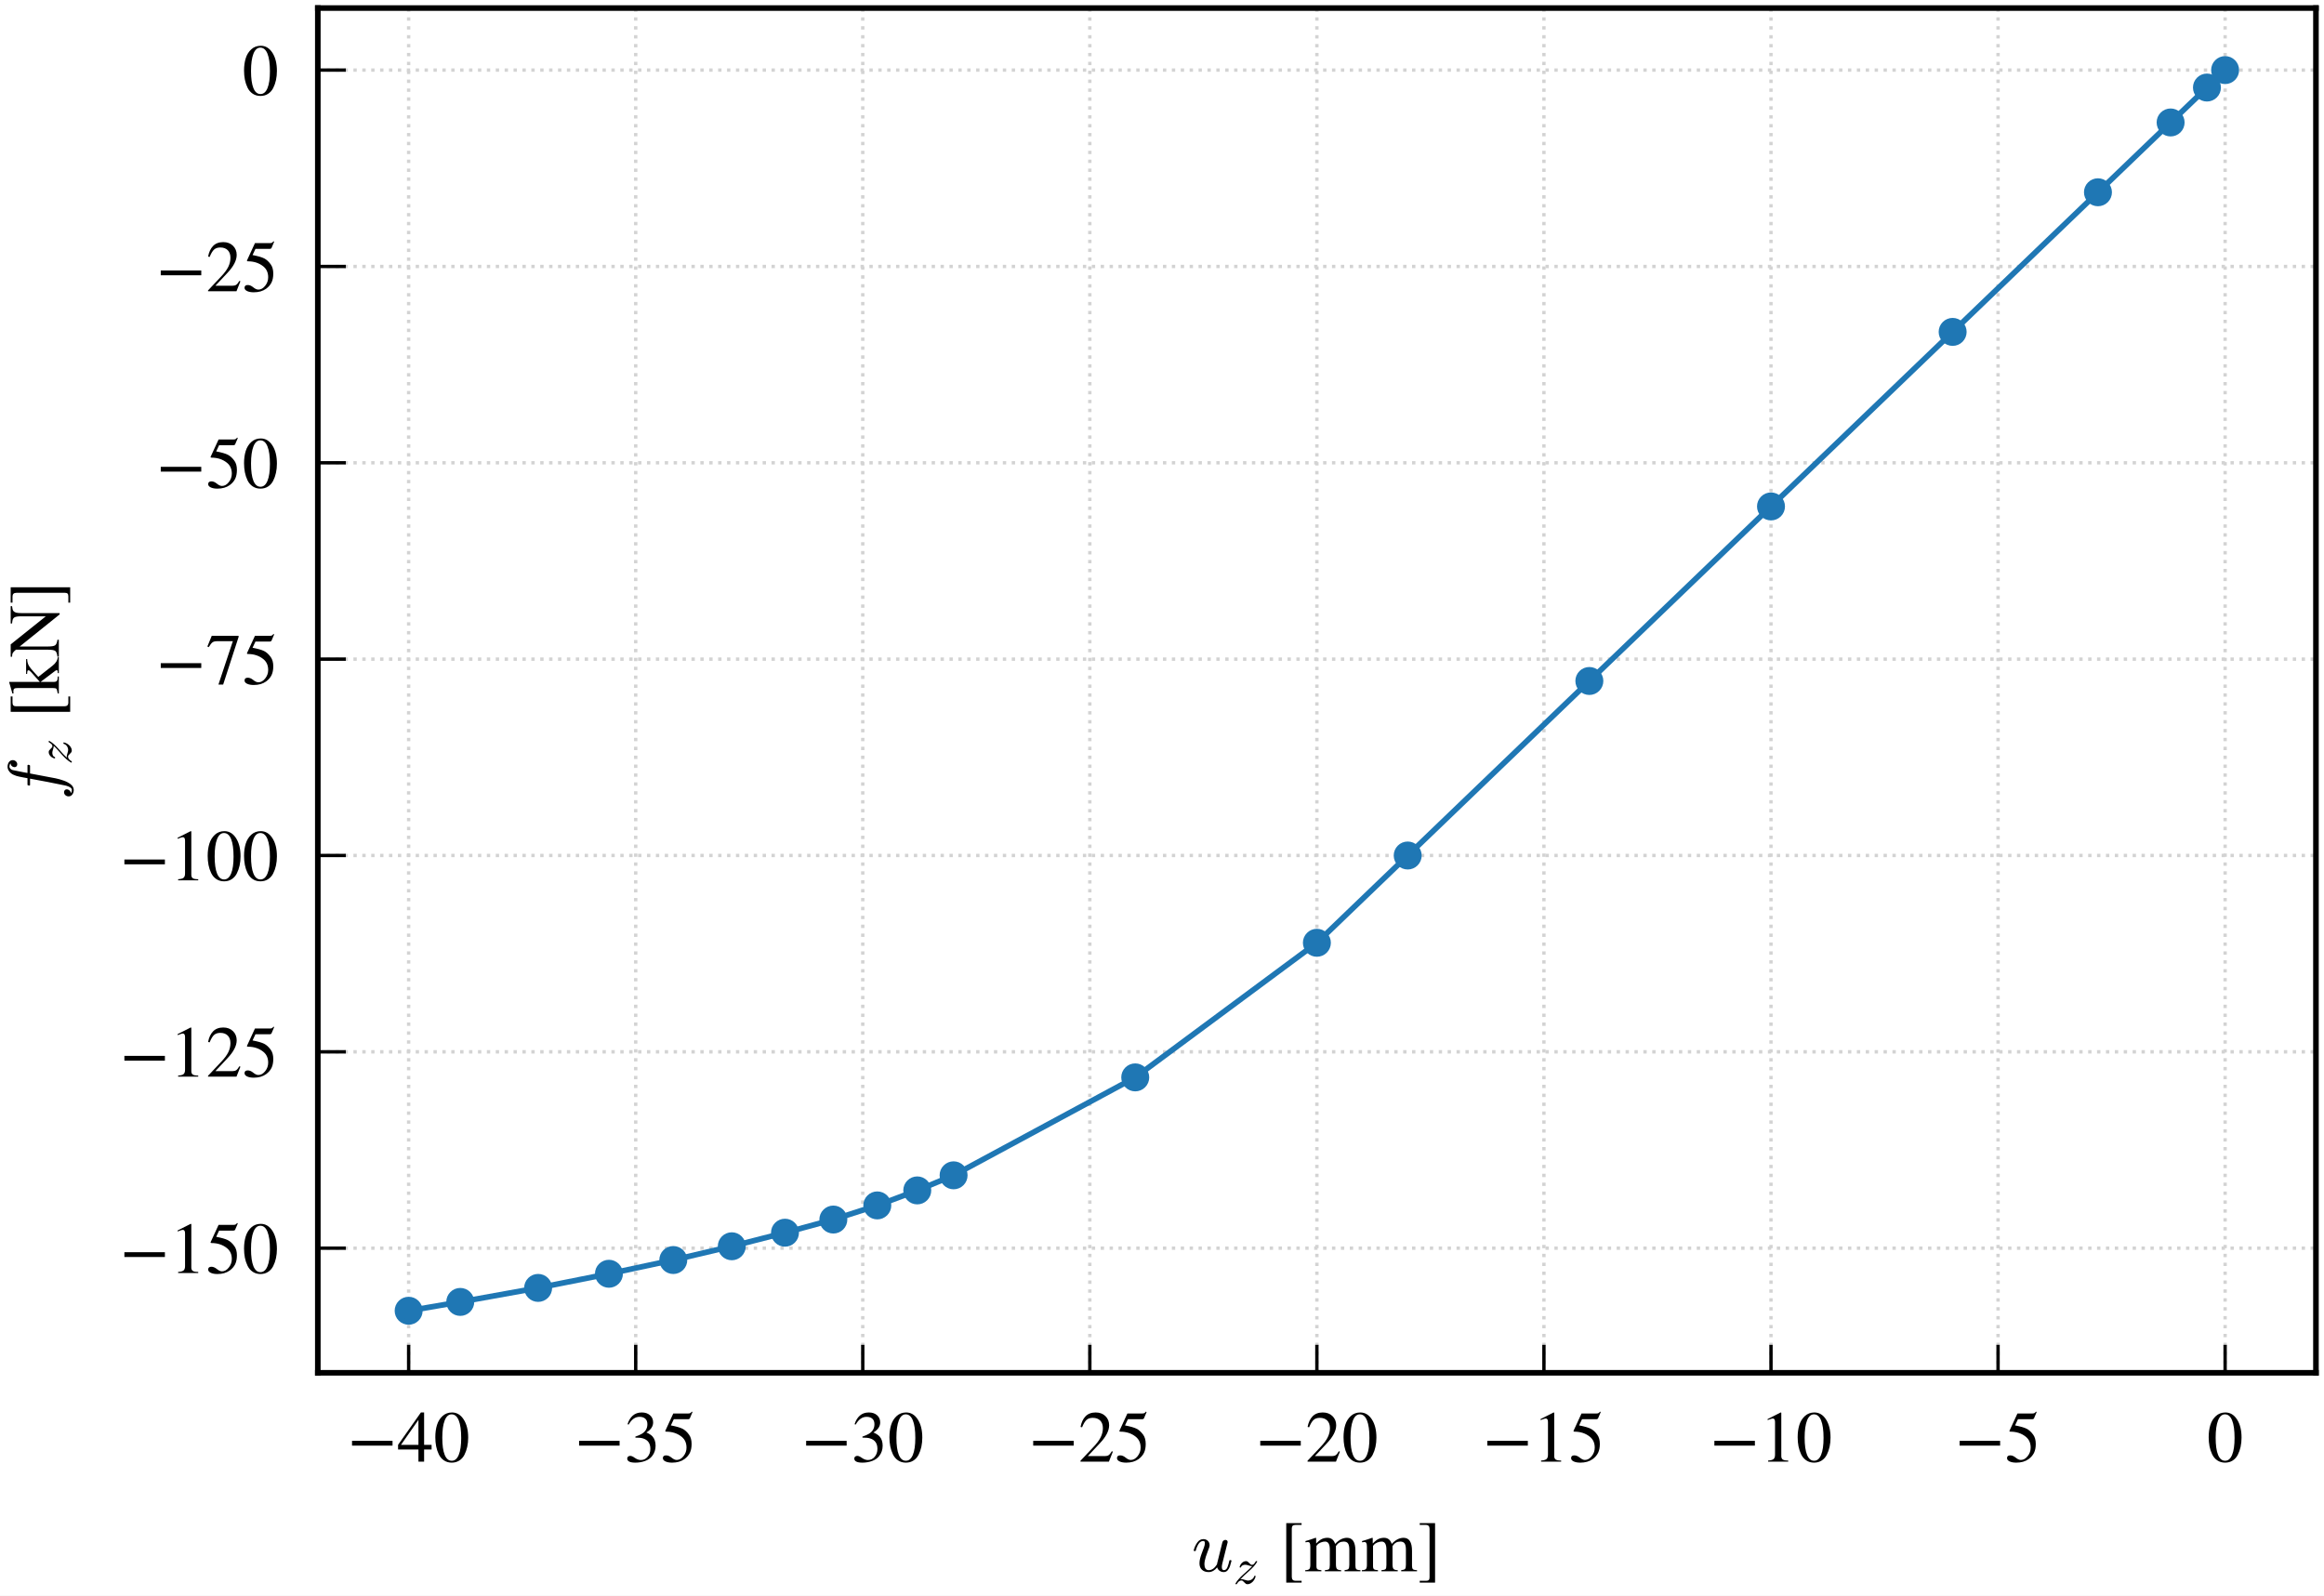
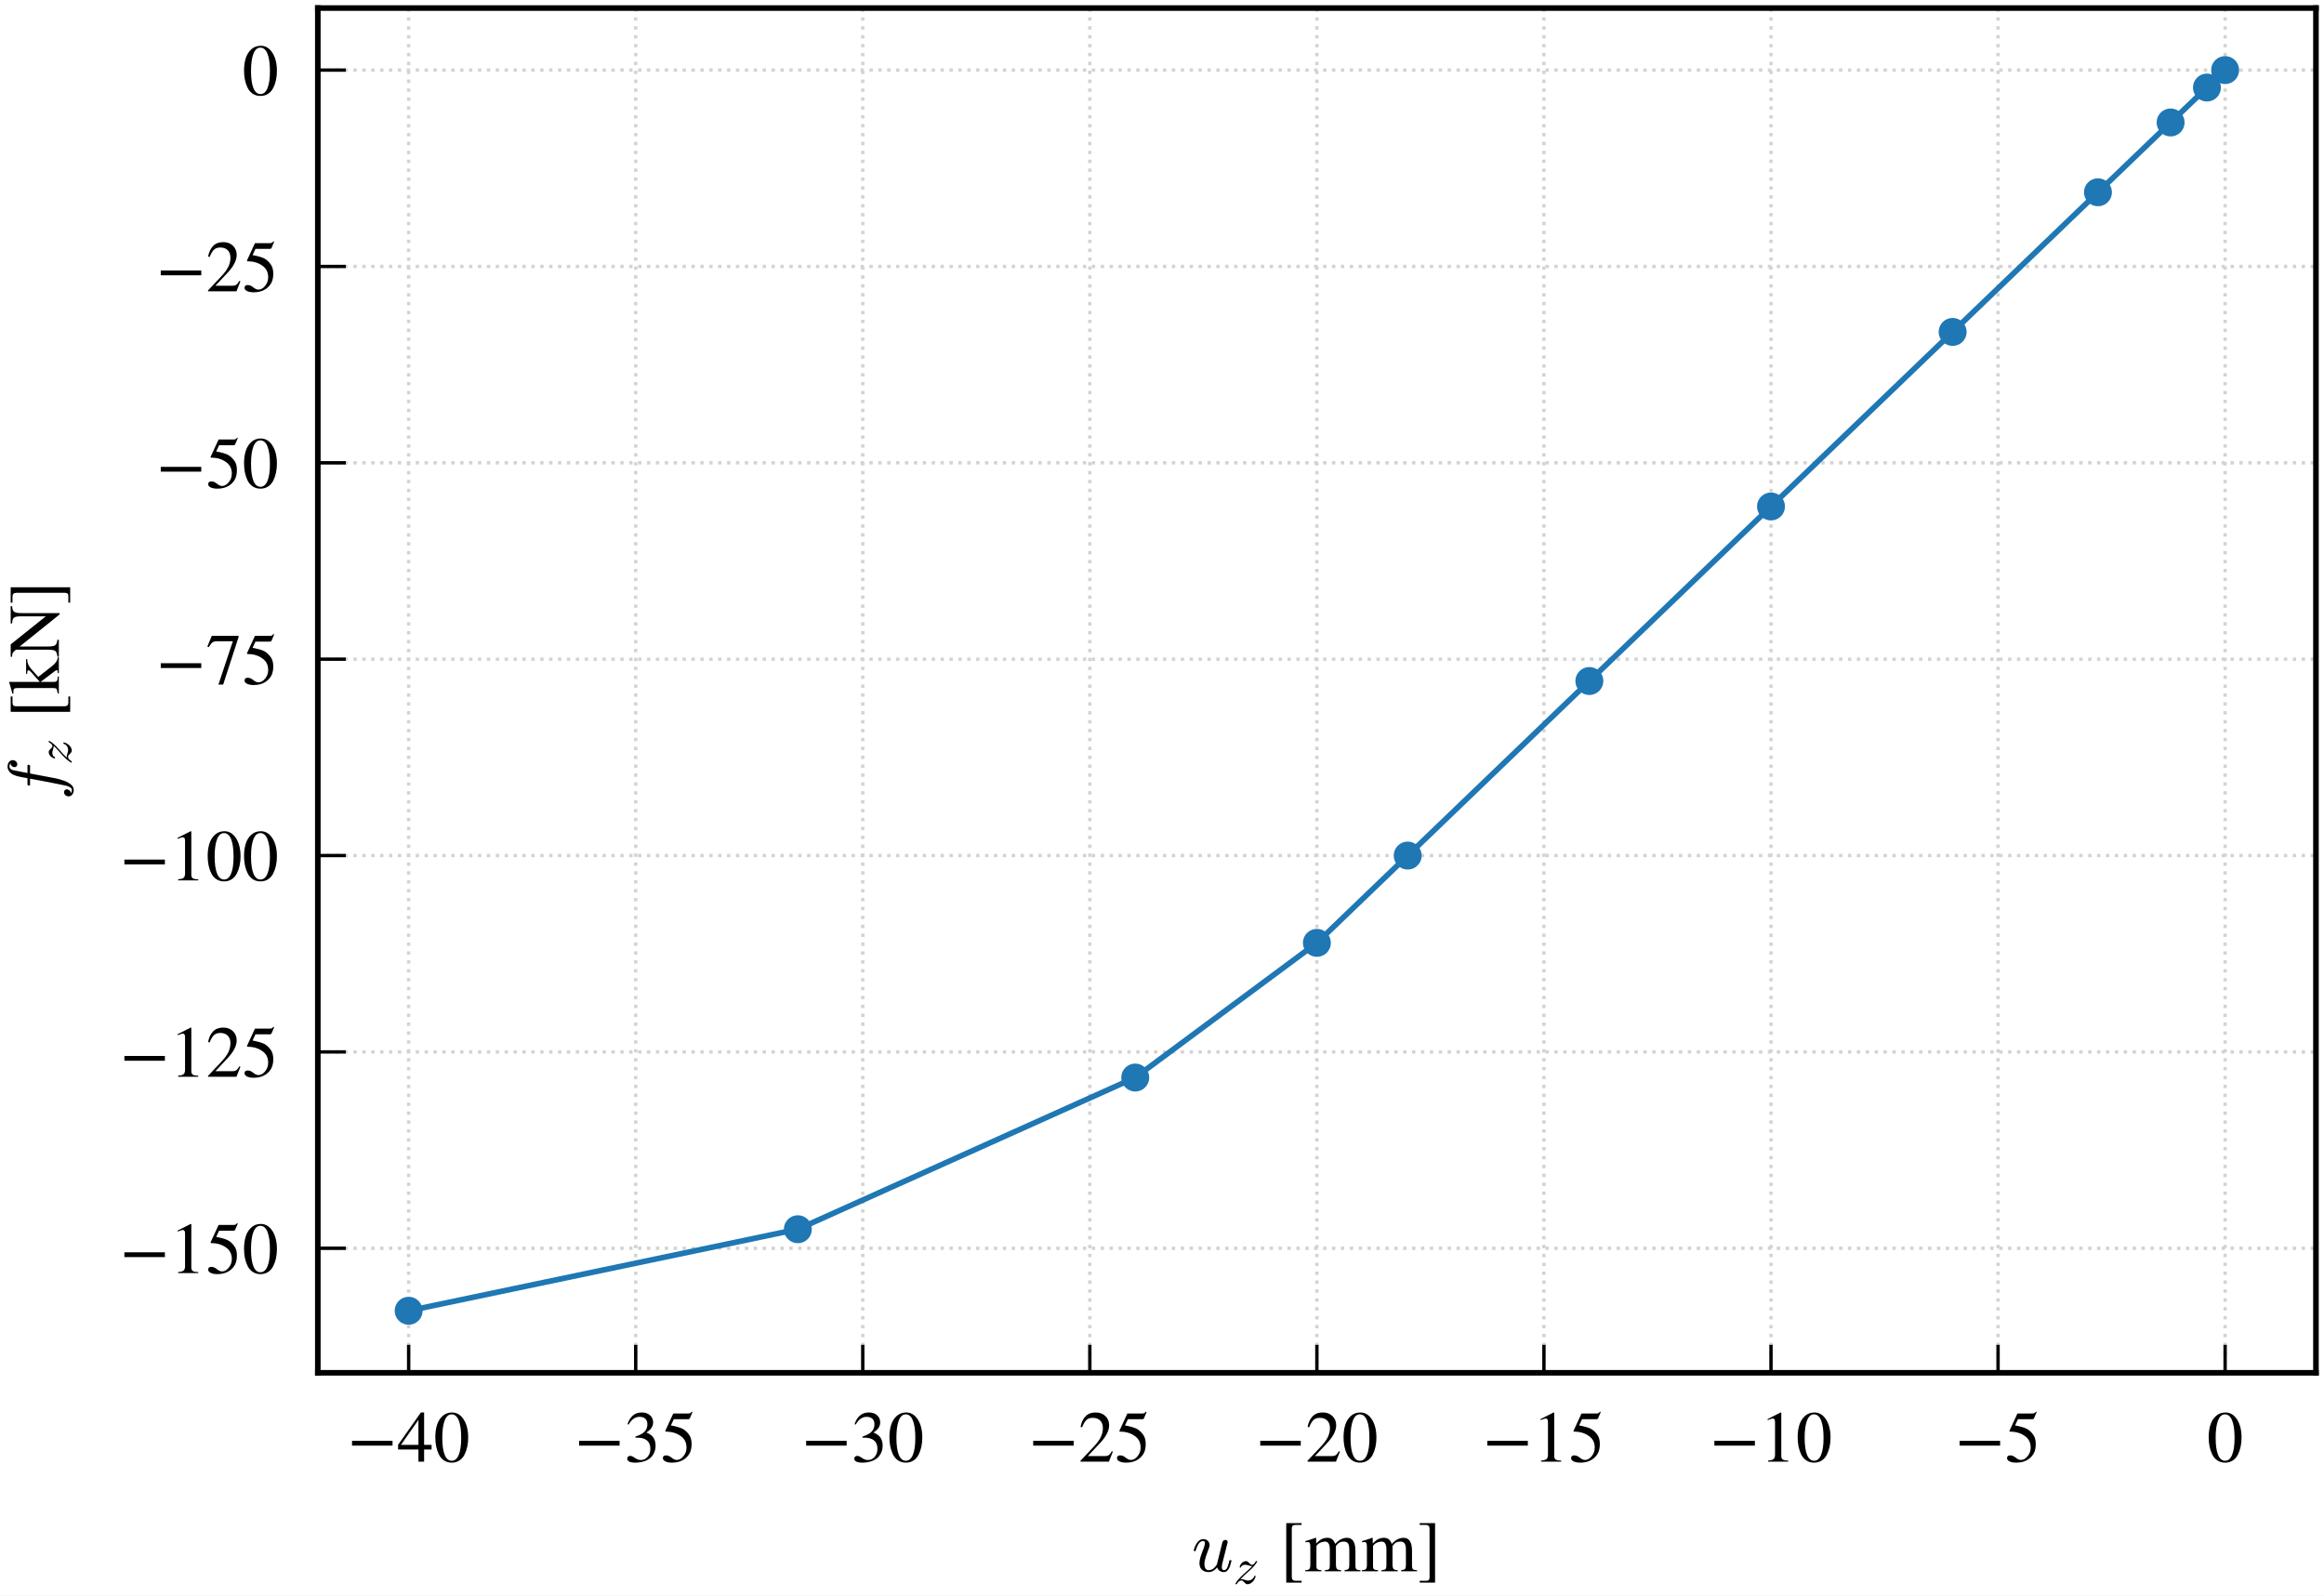
<svg xmlns="http://www.w3.org/2000/svg" xmlns:xlink="http://www.w3.org/1999/xlink" width="207.683pt" height="142.608pt" viewBox="0 0 207.683 142.608" version="1.1">
  <defs>
    <style type="text/css">*{stroke-linejoin: round; stroke-linecap: butt}</style>
  </defs>
  <g id="figure_1">
    <g id="patch_1">
      <path d="M 0 142.608  L 207.683 142.608  L 207.683 0  L 0 0  z " style="fill: #ffffff" />
    </g>
    <g id="axes_1">
      <g id="patch_2">
        <path d="M 28.402 122.688  L 206.963 122.688  L 206.963 0.72  L 28.402 0.72  z " style="fill: #ffffff" />
      </g>
      <g id="matplotlib.axis_1">
        <g id="xtick_1">
          <g id="line2d_1">
-             <path d="M 36.519 122.688  L 36.519 0.72  " clip-path="url(#pb717e130e9)" style="fill: none; stroke-dasharray: 0.3,0.495; stroke-dashoffset: 0; stroke: #d3d3d3; stroke-width: 0.3" />
+             <path d="M 36.519 122.688  L 36.519 0.72  " clip-path="url(#pa77bc99cd3)" style="fill: none; stroke-dasharray: 0.3,0.495; stroke-dashoffset: 0; stroke: #d3d3d3; stroke-width: 0.3" />
          </g>
          <g id="line2d_2">
            <defs>
-               <path id="m4826cb9ba6" d="M 0 0  L 0 -2.5  " style="stroke: #000000; stroke-width: 0.3" />
+               <path id="m24f6b0103d" d="M 0 0  L 0 -2.5  " style="stroke: #000000; stroke-width: 0.3" />
            </defs>
            <g>
-               <use xlink:href="#m4826cb9ba6" x="36.519" y="122.688" style="stroke: #000000; stroke-width: 0.3" />
+               <use xlink:href="#m24f6b0103d" x="36.519" y="122.688" style="stroke: #000000; stroke-width: 0.3" />
            </g>
          </g>
          <g id="text_1">
            <g transform="translate(31.04261 130.6273) scale(0.065 -0.065)">
              <defs>
                <path id="STIXGeneral-Regular-2212" d="M 3974 1408  L 410 1408  L 410 1830  L 3974 1830  L 3974 1408  z " transform="scale(0.015625)" />
                <path id="STIXGeneral-Regular-34" d="M 3027 1069  L 2368 1069  L 2368 0  L 1869 0  L 1869 1069  L 77 1069  L 77 1478  L 2086 4326  L 2368 4326  L 2368 1478  L 3027 1478  L 3027 1069  z M 1869 1478  L 1869 3674  L 333 1478  L 1869 1478  z " transform="scale(0.015625)" />
                <path id="STIXGeneral-Regular-30" d="M 3046 2112  Q 3046 1683 2963 1302  Q 2880 922 2717 602  Q 2554 282 2266 96  Q 1978 -90 1600 -90  Q 1210 -90 915 108  Q 621 307 461 640  Q 301 973 227 1350  Q 154 1728 154 2150  Q 154 2746 301 3222  Q 448 3699 790 4012  Q 1133 4326 1626 4326  Q 2253 4326 2649 3712  Q 3046 3098 3046 2112  z M 2432 2080  Q 2432 3091 2217 3625  Q 2003 4160 1587 4160  Q 1190 4160 979 3622  Q 768 3085 768 2106  Q 768 1120 979 598  Q 1190 77 1600 77  Q 2003 77 2217 598  Q 2432 1120 2432 2080  z " transform="scale(0.015625)" />
              </defs>
              <use xlink:href="#STIXGeneral-Regular-2212" />
              <use xlink:href="#STIXGeneral-Regular-34" x="68.5" />
              <use xlink:href="#STIXGeneral-Regular-30" x="118.5" />
            </g>
          </g>
        </g>
        <g id="xtick_2">
          <g id="line2d_3">
-             <path d="M 56.81 122.688  L 56.81 0.72  " clip-path="url(#pb717e130e9)" style="fill: none; stroke-dasharray: 0.3,0.495; stroke-dashoffset: 0; stroke: #d3d3d3; stroke-width: 0.3" />
+             <path d="M 56.81 122.688  L 56.81 0.72  " clip-path="url(#pa77bc99cd3)" style="fill: none; stroke-dasharray: 0.3,0.495; stroke-dashoffset: 0; stroke: #d3d3d3; stroke-width: 0.3" />
          </g>
          <g id="line2d_4">
            <g>
-               <use xlink:href="#m4826cb9ba6" x="56.81" y="122.688" style="stroke: #000000; stroke-width: 0.3" />
+               <use xlink:href="#m24f6b0103d" x="56.81" y="122.688" style="stroke: #000000; stroke-width: 0.3" />
            </g>
          </g>
          <g id="text_2">
            <g transform="translate(51.33352 130.6273) scale(0.065 -0.065)">
              <defs>
                <path id="STIXGeneral-Regular-33" d="M 390 3264  L 288 3290  Q 435 3770 748 4048  Q 1062 4326 1542 4326  Q 1990 4326 2265 4083  Q 2541 3840 2541 3450  Q 2541 2925 1946 2566  Q 2298 2413 2477 2227  Q 2758 1914 2758 1402  Q 2758 890 2464 506  Q 2246 211 1840 60  Q 1434 -90 979 -90  Q 262 -90 262 275  Q 262 378 339 442  Q 416 506 525 506  Q 685 506 915 339  Q 1197 141 1466 141  Q 1818 141 2058 425  Q 2298 710 2298 1120  Q 2298 1856 1632 2048  Q 1434 2112 979 2112  L 979 2202  Q 1338 2323 1517 2432  Q 2035 2726 2035 3290  Q 2035 3610 1852 3776  Q 1670 3942 1344 3942  Q 768 3942 390 3264  z " transform="scale(0.015625)" />
                <path id="STIXGeneral-Regular-35" d="M 2803 4358  L 2573 3814  Q 2534 3731 2400 3731  L 1158 3731  L 902 3187  Q 1606 3053 1920 2896  Q 2234 2739 2502 2368  Q 2726 2061 2726 1555  Q 2726 1094 2576 780  Q 2426 467 2099 224  Q 1664 -90 1011 -90  Q 646 -90 422 19  Q 198 128 198 307  Q 198 550 486 550  Q 717 550 960 352  Q 1210 147 1414 147  Q 1747 147 2012 480  Q 2278 813 2278 1229  Q 2278 1843 1850 2189  Q 1293 2637 486 2637  Q 410 2637 410 2688  L 416 2720  L 1114 4237  L 2438 4237  Q 2547 4237 2608 4269  Q 2669 4301 2746 4403  L 2803 4358  z " transform="scale(0.015625)" />
              </defs>
              <use xlink:href="#STIXGeneral-Regular-2212" />
              <use xlink:href="#STIXGeneral-Regular-33" x="68.5" />
              <use xlink:href="#STIXGeneral-Regular-35" x="118.5" />
            </g>
          </g>
        </g>
        <g id="xtick_3">
          <g id="line2d_5">
-             <path d="M 77.101 122.688  L 77.101 0.72  " clip-path="url(#pb717e130e9)" style="fill: none; stroke-dasharray: 0.3,0.495; stroke-dashoffset: 0; stroke: #d3d3d3; stroke-width: 0.3" />
+             <path d="M 77.101 122.688  L 77.101 0.72  " clip-path="url(#pa77bc99cd3)" style="fill: none; stroke-dasharray: 0.3,0.495; stroke-dashoffset: 0; stroke: #d3d3d3; stroke-width: 0.3" />
          </g>
          <g id="line2d_6">
            <g>
-               <use xlink:href="#m4826cb9ba6" x="77.101" y="122.688" style="stroke: #000000; stroke-width: 0.3" />
+               <use xlink:href="#m24f6b0103d" x="77.101" y="122.688" style="stroke: #000000; stroke-width: 0.3" />
            </g>
          </g>
          <g id="text_3">
            <g transform="translate(71.62443 130.6273) scale(0.065 -0.065)">
              <use xlink:href="#STIXGeneral-Regular-2212" />
              <use xlink:href="#STIXGeneral-Regular-33" x="68.5" />
              <use xlink:href="#STIXGeneral-Regular-30" x="118.5" />
            </g>
          </g>
        </g>
        <g id="xtick_4">
          <g id="line2d_7">
-             <path d="M 97.392 122.688  L 97.392 0.72  " clip-path="url(#pb717e130e9)" style="fill: none; stroke-dasharray: 0.3,0.495; stroke-dashoffset: 0; stroke: #d3d3d3; stroke-width: 0.3" />
+             <path d="M 97.392 122.688  L 97.392 0.72  " clip-path="url(#pa77bc99cd3)" style="fill: none; stroke-dasharray: 0.3,0.495; stroke-dashoffset: 0; stroke: #d3d3d3; stroke-width: 0.3" />
          </g>
          <g id="line2d_8">
            <g>
-               <use xlink:href="#m4826cb9ba6" x="97.392" y="122.688" style="stroke: #000000; stroke-width: 0.3" />
+               <use xlink:href="#m24f6b0103d" x="97.392" y="122.688" style="stroke: #000000; stroke-width: 0.3" />
            </g>
          </g>
          <g id="text_4">
            <g transform="translate(91.91534 130.6273) scale(0.065 -0.065)">
              <defs>
                <path id="STIXGeneral-Regular-32" d="M 3034 877  L 2688 0  L 186 0  L 186 77  L 1325 1286  Q 1773 1754 1965 2144  Q 2157 2534 2157 2950  Q 2157 3379 1920 3616  Q 1683 3853 1267 3853  Q 922 3853 720 3673  Q 518 3494 326 3021  L 192 3053  Q 301 3648 630 3987  Q 960 4326 1523 4326  Q 2054 4326 2380 4006  Q 2707 3686 2707 3200  Q 2707 2477 1888 1613  L 832 486  L 2330 486  Q 2541 486 2665 569  Q 2790 653 2944 915  L 3034 877  z " transform="scale(0.015625)" />
              </defs>
              <use xlink:href="#STIXGeneral-Regular-2212" />
              <use xlink:href="#STIXGeneral-Regular-32" x="68.5" />
              <use xlink:href="#STIXGeneral-Regular-35" x="118.5" />
            </g>
          </g>
        </g>
        <g id="xtick_5">
          <g id="line2d_9">
-             <path d="M 117.683 122.688  L 117.683 0.72  " clip-path="url(#pb717e130e9)" style="fill: none; stroke-dasharray: 0.3,0.495; stroke-dashoffset: 0; stroke: #d3d3d3; stroke-width: 0.3" />
+             <path d="M 117.683 122.688  L 117.683 0.72  " clip-path="url(#pa77bc99cd3)" style="fill: none; stroke-dasharray: 0.3,0.495; stroke-dashoffset: 0; stroke: #d3d3d3; stroke-width: 0.3" />
          </g>
          <g id="line2d_10">
            <g>
-               <use xlink:href="#m4826cb9ba6" x="117.683" y="122.688" style="stroke: #000000; stroke-width: 0.3" />
+               <use xlink:href="#m24f6b0103d" x="117.683" y="122.688" style="stroke: #000000; stroke-width: 0.3" />
            </g>
          </g>
          <g id="text_5">
            <g transform="translate(112.2062 130.6273) scale(0.065 -0.065)">
              <use xlink:href="#STIXGeneral-Regular-2212" />
              <use xlink:href="#STIXGeneral-Regular-32" x="68.5" />
              <use xlink:href="#STIXGeneral-Regular-30" x="118.5" />
            </g>
          </g>
        </g>
        <g id="xtick_6">
          <g id="line2d_11">
-             <path d="M 137.973 122.688  L 137.973 0.72  " clip-path="url(#pb717e130e9)" style="fill: none; stroke-dasharray: 0.3,0.495; stroke-dashoffset: 0; stroke: #d3d3d3; stroke-width: 0.3" />
+             <path d="M 137.973 122.688  L 137.973 0.72  " clip-path="url(#pa77bc99cd3)" style="fill: none; stroke-dasharray: 0.3,0.495; stroke-dashoffset: 0; stroke: #d3d3d3; stroke-width: 0.3" />
          </g>
          <g id="line2d_12">
            <g>
-               <use xlink:href="#m4826cb9ba6" x="137.973" y="122.688" style="stroke: #000000; stroke-width: 0.3" />
+               <use xlink:href="#m24f6b0103d" x="137.973" y="122.688" style="stroke: #000000; stroke-width: 0.3" />
            </g>
          </g>
          <g id="text_6">
            <g transform="translate(132.4972 130.6273) scale(0.065 -0.065)">
              <defs>
                <path id="STIXGeneral-Regular-31" d="M 2522 0  L 755 0  L 755 96  Q 1107 115 1235 227  Q 1363 339 1363 608  L 1363 3482  Q 1363 3795 1171 3795  Q 1082 3795 883 3718  L 710 3654  L 710 3744  L 1856 4326  L 1914 4307  L 1914 486  Q 1914 275 2042 185  Q 2170 96 2522 96  L 2522 0  z " transform="scale(0.015625)" />
              </defs>
              <use xlink:href="#STIXGeneral-Regular-2212" />
              <use xlink:href="#STIXGeneral-Regular-31" x="68.5" />
              <use xlink:href="#STIXGeneral-Regular-35" x="118.5" />
            </g>
          </g>
        </g>
        <g id="xtick_7">
          <g id="line2d_13">
-             <path d="M 158.264 122.688  L 158.264 0.72  " clip-path="url(#pb717e130e9)" style="fill: none; stroke-dasharray: 0.3,0.495; stroke-dashoffset: 0; stroke: #d3d3d3; stroke-width: 0.3" />
+             <path d="M 158.264 122.688  L 158.264 0.72  " clip-path="url(#pa77bc99cd3)" style="fill: none; stroke-dasharray: 0.3,0.495; stroke-dashoffset: 0; stroke: #d3d3d3; stroke-width: 0.3" />
          </g>
          <g id="line2d_14">
            <g>
-               <use xlink:href="#m4826cb9ba6" x="158.264" y="122.688" style="stroke: #000000; stroke-width: 0.3" />
+               <use xlink:href="#m24f6b0103d" x="158.264" y="122.688" style="stroke: #000000; stroke-width: 0.3" />
            </g>
          </g>
          <g id="text_7">
            <g transform="translate(152.7881 130.6273) scale(0.065 -0.065)">
              <use xlink:href="#STIXGeneral-Regular-2212" />
              <use xlink:href="#STIXGeneral-Regular-31" x="68.5" />
              <use xlink:href="#STIXGeneral-Regular-30" x="118.5" />
            </g>
          </g>
        </g>
        <g id="xtick_8">
          <g id="line2d_15">
-             <path d="M 178.555 122.688  L 178.555 0.72  " clip-path="url(#pb717e130e9)" style="fill: none; stroke-dasharray: 0.3,0.495; stroke-dashoffset: 0; stroke: #d3d3d3; stroke-width: 0.3" />
+             <path d="M 178.555 122.688  L 178.555 0.72  " clip-path="url(#pa77bc99cd3)" style="fill: none; stroke-dasharray: 0.3,0.495; stroke-dashoffset: 0; stroke: #d3d3d3; stroke-width: 0.3" />
          </g>
          <g id="line2d_16">
            <g>
-               <use xlink:href="#m4826cb9ba6" x="178.555" y="122.688" style="stroke: #000000; stroke-width: 0.3" />
+               <use xlink:href="#m24f6b0103d" x="178.555" y="122.688" style="stroke: #000000; stroke-width: 0.3" />
            </g>
          </g>
          <g id="text_8">
            <g transform="translate(174.704 130.6273) scale(0.065 -0.065)">
              <use xlink:href="#STIXGeneral-Regular-2212" />
              <use xlink:href="#STIXGeneral-Regular-35" x="68.5" />
            </g>
          </g>
        </g>
        <g id="xtick_9">
          <g id="line2d_17">
-             <path d="M 198.846 122.688  L 198.846 0.72  " clip-path="url(#pb717e130e9)" style="fill: none; stroke-dasharray: 0.3,0.495; stroke-dashoffset: 0; stroke: #d3d3d3; stroke-width: 0.3" />
+             <path d="M 198.846 122.688  L 198.846 0.72  " clip-path="url(#pa77bc99cd3)" style="fill: none; stroke-dasharray: 0.3,0.495; stroke-dashoffset: 0; stroke: #d3d3d3; stroke-width: 0.3" />
          </g>
          <g id="line2d_18">
            <g>
-               <use xlink:href="#m4826cb9ba6" x="198.846" y="122.688" style="stroke: #000000; stroke-width: 0.3" />
+               <use xlink:href="#m24f6b0103d" x="198.846" y="122.688" style="stroke: #000000; stroke-width: 0.3" />
            </g>
          </g>
          <g id="text_9">
            <g transform="translate(197.2211 130.6273) scale(0.065 -0.065)">
              <use xlink:href="#STIXGeneral-Regular-30" />
            </g>
          </g>
        </g>
        <g id="text_10">
          <g transform="translate(106.5025 140.4773) scale(0.065 -0.065)">
            <defs>
              <path id="Cmmi10-75" d="M 678 697  Q 678 906 734 1126  Q 791 1347 892 1617  Q 994 1888 1069 2088  Q 1153 2322 1153 2472  Q 1153 2663 1013 2663  Q 759 2663 595 2402  Q 431 2141 353 1819  Q 341 1778 300 1778  L 225 1778  Q 172 1778 172 1838  L 172 1856  Q 275 2238 487 2533  Q 700 2828 1025 2828  Q 1253 2828 1411 2678  Q 1569 2528 1569 2297  Q 1569 2178 1516 2047  Q 1488 1969 1388 1706  Q 1288 1444 1234 1272  Q 1181 1100 1147 934  Q 1113 769 1113 603  Q 1113 391 1203 244  Q 1294 97 1497 97  Q 1906 97 2216 603  Q 2222 628 2226 651  Q 2231 675 2234 697  L 2694 2553  Q 2716 2638 2794 2698  Q 2872 2759 2963 2759  Q 3041 2759 3098 2709  Q 3156 2659 3156 2578  Q 3156 2541 3150 2528  L 2688 684  Q 2644 494 2644 372  Q 2644 97 2828 97  Q 3034 97 3136 351  Q 3238 606 3309 941  Q 3322 978 3359 978  L 3438 978  Q 3463 978 3478 956  Q 3494 934 3494 916  Q 3425 641 3361 444  Q 3297 247 3159 87  Q 3022 -72 2816 -72  Q 2613 -72 2452 39  Q 2291 150 2234 341  Q 2088 153 1894 40  Q 1700 -72 1484 -72  Q 1116 -72 897 129  Q 678 331 678 697  z " transform="scale(0.015625)" />
              <path id="Cmmi10-7a" d="M 313 -72  Q 263 -72 263 -13  Q 263 19 275 31  Q 447 328 689 598  Q 931 869 1239 1145  Q 1547 1422 1858 1700  Q 2169 1978 2363 2194  L 2338 2194  Q 2197 2194 1925 2284  Q 1653 2375 1497 2375  Q 1328 2375 1168 2301  Q 1009 2228 966 2075  Q 956 2028 916 2028  L 838 2028  Q 788 2028 788 2094  L 788 2113  Q 838 2300 952 2462  Q 1066 2625 1233 2726  Q 1400 2828 1581 2828  Q 1709 2828 1793 2770  Q 1878 2713 1990 2591  Q 2103 2469 2173 2416  Q 2244 2363 2350 2363  Q 2491 2363 2602 2491  Q 2713 2619 2822 2809  Q 2841 2828 2869 2828  L 2944 2828  Q 2966 2828 2980 2812  Q 2994 2797 2994 2772  Q 2994 2750 2981 2731  Q 2809 2434 2579 2176  Q 2350 1919 1979 1586  Q 1609 1253 1354 1023  Q 1100 794 878 550  Q 928 563 1013 563  Q 1169 563 1439 473  Q 1709 384 1856 384  Q 2016 384 2178 453  Q 2341 522 2459 647  Q 2578 772 2619 934  Q 2634 978 2669 978  L 2747 978  Q 2772 978 2787 958  Q 2803 938 2803 916  Q 2803 909 2797 897  Q 2738 653 2591 433  Q 2444 213 2230 70  Q 2016 -72 1772 -72  Q 1650 -72 1565 -15  Q 1481 41 1367 164  Q 1253 288 1181 342  Q 1109 397 1006 397  Q 688 397 434 -50  Q 413 -72 391 -72  L 313 -72  z " transform="scale(0.015625)" />
              <path id="STIXGeneral-Regular-20" transform="scale(0.015625)" />
              <path id="STIXGeneral-Regular-5b" d="M 1914 -998  L 563 -998  L 563 4237  L 1914 4237  L 1914 4077  L 1382 4077  Q 1216 4077 1133 4006  Q 1050 3936 1050 3770  L 1050 -493  Q 1050 -838 1382 -838  L 1914 -838  L 1914 -998  z " transform="scale(0.015625)" />
              <path id="STIXGeneral-Regular-6d" d="M 4960 0  L 3565 0  L 3565 96  Q 3834 122 3907 208  Q 3981 294 3981 576  L 3981 1894  Q 3981 2278 3869 2444  Q 3757 2611 3488 2611  Q 3264 2611 3107 2521  Q 2950 2432 2803 2221  L 2803 608  Q 2803 301 2896 201  Q 2989 102 3264 96  L 3264 0  L 1830 0  L 1830 96  Q 2112 115 2189 188  Q 2266 262 2266 550  L 2266 1901  Q 2266 2611 1850 2611  Q 1670 2611 1468 2531  Q 1267 2451 1171 2336  Q 1088 2240 1088 2227  L 1088 448  Q 1088 243 1177 176  Q 1267 109 1523 96  L 1523 0  L 102 0  L 102 96  Q 371 102 460 195  Q 550 288 550 563  L 550 2150  Q 550 2387 499 2480  Q 448 2573 326 2573  Q 230 2573 122 2547  L 122 2656  Q 557 2778 1011 2944  L 1062 2925  L 1062 2451  L 1075 2451  Q 1363 2752 1584 2848  Q 1805 2944 2054 2944  Q 2560 2944 2733 2406  Q 3232 2944 3776 2944  Q 4518 2944 4518 1792  L 4518 493  Q 4518 282 4582 202  Q 4646 122 4794 109  L 4960 96  L 4960 0  z " transform="scale(0.015625)" />
              <path id="STIXGeneral-Regular-5d" d="M 1568 -998  L 218 -998  L 218 -838  L 781 -838  Q 947 -838 1014 -768  Q 1082 -698 1082 -544  L 1082 3731  Q 1082 4077 755 4077  L 218 4077  L 218 4237  L 1568 4237  L 1568 -998  z " transform="scale(0.015625)" />
            </defs>
            <use xlink:href="#Cmmi10-75" transform="translate(0 0.796875)" />
            <use xlink:href="#Cmmi10-7a" transform="translate(57.17773 -16.20938) scale(0.7)" />
            <use xlink:href="#STIXGeneral-Regular-20" transform="translate(96.09414 0.796875)" />
            <use xlink:href="#STIXGeneral-Regular-5b" transform="translate(121.0941 0.796875)" />
            <use xlink:href="#STIXGeneral-Regular-6d" transform="translate(154.3941 0.796875)" />
            <use xlink:href="#STIXGeneral-Regular-6d" transform="translate(232.1941 0.796875)" />
            <use xlink:href="#STIXGeneral-Regular-5d" transform="translate(309.9941 0.796875)" />
          </g>
        </g>
      </g>
      <g id="matplotlib.axis_2">
        <g id="ytick_1">
          <g id="line2d_19">
-             <path d="M 28.402 111.55  L 206.963 111.55  " clip-path="url(#pb717e130e9)" style="fill: none; stroke-dasharray: 0.3,0.495; stroke-dashoffset: 0; stroke: #d3d3d3; stroke-width: 0.3" />
+             <path d="M 28.402 111.559  L 206.963 111.559  " clip-path="url(#pa77bc99cd3)" style="fill: none; stroke-dasharray: 0.3,0.495; stroke-dashoffset: 0; stroke: #d3d3d3; stroke-width: 0.3" />
          </g>
          <g id="line2d_20">
            <defs>
-               <path id="ma95c73bc87" d="M 0 0  L 2.5 0  " style="stroke: #000000; stroke-width: 0.3" />
+               <path id="me405731ffe" d="M 0 0  L 2.5 0  " style="stroke: #000000; stroke-width: 0.3" />
            </defs>
            <g>
-               <use xlink:href="#ma95c73bc87" x="28.402" y="111.55" style="stroke: #000000; stroke-width: 0.3" />
+               <use xlink:href="#me405731ffe" x="28.402" y="111.559" style="stroke: #000000; stroke-width: 0.3" />
            </g>
          </g>
          <g id="text_11">
-             <g transform="translate(10.7 113.7701) scale(0.065 -0.065)">
+             <g transform="translate(10.7 113.7788) scale(0.065 -0.065)">
              <use xlink:href="#STIXGeneral-Regular-2212" />
              <use xlink:href="#STIXGeneral-Regular-31" x="68.5" />
              <use xlink:href="#STIXGeneral-Regular-35" x="118.5" />
              <use xlink:href="#STIXGeneral-Regular-30" x="168.5" />
            </g>
          </g>
        </g>
        <g id="ytick_2">
          <g id="line2d_21">
-             <path d="M 28.402 94.003  L 206.963 94.003  " clip-path="url(#pb717e130e9)" style="fill: none; stroke-dasharray: 0.3,0.495; stroke-dashoffset: 0; stroke: #d3d3d3; stroke-width: 0.3" />
+             <path d="M 28.402 94.01  L 206.963 94.01  " clip-path="url(#pa77bc99cd3)" style="fill: none; stroke-dasharray: 0.3,0.495; stroke-dashoffset: 0; stroke: #d3d3d3; stroke-width: 0.3" />
          </g>
          <g id="line2d_22">
            <g>
-               <use xlink:href="#ma95c73bc87" x="28.402" y="94.003" style="stroke: #000000; stroke-width: 0.3" />
+               <use xlink:href="#me405731ffe" x="28.402" y="94.01" style="stroke: #000000; stroke-width: 0.3" />
            </g>
          </g>
          <g id="text_12">
-             <g transform="translate(10.7 96.22238) scale(0.065 -0.065)">
+             <g transform="translate(10.7 96.2296) scale(0.065 -0.065)">
              <use xlink:href="#STIXGeneral-Regular-2212" />
              <use xlink:href="#STIXGeneral-Regular-31" x="68.5" />
              <use xlink:href="#STIXGeneral-Regular-32" x="118.5" />
              <use xlink:href="#STIXGeneral-Regular-35" x="168.5" />
            </g>
          </g>
        </g>
        <g id="ytick_3">
          <g id="line2d_23">
-             <path d="M 28.402 76.455  L 206.963 76.455  " clip-path="url(#pb717e130e9)" style="fill: none; stroke-dasharray: 0.3,0.495; stroke-dashoffset: 0; stroke: #d3d3d3; stroke-width: 0.3" />
+             <path d="M 28.402 76.461  L 206.963 76.461  " clip-path="url(#pa77bc99cd3)" style="fill: none; stroke-dasharray: 0.3,0.495; stroke-dashoffset: 0; stroke: #d3d3d3; stroke-width: 0.3" />
          </g>
          <g id="line2d_24">
            <g>
-               <use xlink:href="#ma95c73bc87" x="28.402" y="76.455" style="stroke: #000000; stroke-width: 0.3" />
+               <use xlink:href="#me405731ffe" x="28.402" y="76.461" style="stroke: #000000; stroke-width: 0.3" />
            </g>
          </g>
          <g id="text_13">
-             <g transform="translate(10.7 78.67463) scale(0.065 -0.065)">
+             <g transform="translate(10.7 78.68041) scale(0.065 -0.065)">
              <use xlink:href="#STIXGeneral-Regular-2212" />
              <use xlink:href="#STIXGeneral-Regular-31" x="68.5" />
              <use xlink:href="#STIXGeneral-Regular-30" x="118.5" />
              <use xlink:href="#STIXGeneral-Regular-30" x="168.5" />
            </g>
          </g>
        </g>
        <g id="ytick_4">
          <g id="line2d_25">
-             <path d="M 28.402 58.907  L 206.963 58.907  " clip-path="url(#pb717e130e9)" style="fill: none; stroke-dasharray: 0.3,0.495; stroke-dashoffset: 0; stroke: #d3d3d3; stroke-width: 0.3" />
+             <path d="M 28.402 58.912  L 206.963 58.912  " clip-path="url(#pa77bc99cd3)" style="fill: none; stroke-dasharray: 0.3,0.495; stroke-dashoffset: 0; stroke: #d3d3d3; stroke-width: 0.3" />
          </g>
          <g id="line2d_26">
            <g>
-               <use xlink:href="#ma95c73bc87" x="28.402" y="58.907" style="stroke: #000000; stroke-width: 0.3" />
+               <use xlink:href="#me405731ffe" x="28.402" y="58.912" style="stroke: #000000; stroke-width: 0.3" />
            </g>
          </g>
          <g id="text_14">
-             <g transform="translate(13.95 61.12689) scale(0.065 -0.065)">
+             <g transform="translate(13.95 61.13122) scale(0.065 -0.065)">
              <defs>
                <path id="STIXGeneral-Regular-37" d="M 2874 4134  L 1517 -51  L 1101 -51  L 2368 3763  L 992 3763  Q 717 3763 582 3667  Q 448 3571 243 3238  L 128 3296  L 512 4237  L 2874 4237  L 2874 4134  z " transform="scale(0.015625)" />
              </defs>
              <use xlink:href="#STIXGeneral-Regular-2212" />
              <use xlink:href="#STIXGeneral-Regular-37" x="68.5" />
              <use xlink:href="#STIXGeneral-Regular-35" x="118.5" />
            </g>
          </g>
        </g>
        <g id="ytick_5">
          <g id="line2d_27">
-             <path d="M 28.402 41.359  L 206.963 41.359  " clip-path="url(#pb717e130e9)" style="fill: none; stroke-dasharray: 0.3,0.495; stroke-dashoffset: 0; stroke: #d3d3d3; stroke-width: 0.3" />
+             <path d="M 28.402 41.362  L 206.963 41.362  " clip-path="url(#pa77bc99cd3)" style="fill: none; stroke-dasharray: 0.3,0.495; stroke-dashoffset: 0; stroke: #d3d3d3; stroke-width: 0.3" />
          </g>
          <g id="line2d_28">
            <g>
-               <use xlink:href="#ma95c73bc87" x="28.402" y="41.359" style="stroke: #000000; stroke-width: 0.3" />
+               <use xlink:href="#me405731ffe" x="28.402" y="41.362" style="stroke: #000000; stroke-width: 0.3" />
            </g>
          </g>
          <g id="text_15">
-             <g transform="translate(13.95 43.57914) scale(0.065 -0.065)">
+             <g transform="translate(13.95 43.58203) scale(0.065 -0.065)">
              <use xlink:href="#STIXGeneral-Regular-2212" />
              <use xlink:href="#STIXGeneral-Regular-35" x="68.5" />
              <use xlink:href="#STIXGeneral-Regular-30" x="118.5" />
            </g>
          </g>
        </g>
        <g id="ytick_6">
          <g id="line2d_29">
-             <path d="M 28.402 23.812  L 206.963 23.812  " clip-path="url(#pb717e130e9)" style="fill: none; stroke-dasharray: 0.3,0.495; stroke-dashoffset: 0; stroke: #d3d3d3; stroke-width: 0.3" />
+             <path d="M 28.402 23.813  L 206.963 23.813  " clip-path="url(#pa77bc99cd3)" style="fill: none; stroke-dasharray: 0.3,0.495; stroke-dashoffset: 0; stroke: #d3d3d3; stroke-width: 0.3" />
          </g>
          <g id="line2d_30">
            <g>
-               <use xlink:href="#ma95c73bc87" x="28.402" y="23.812" style="stroke: #000000; stroke-width: 0.3" />
+               <use xlink:href="#me405731ffe" x="28.402" y="23.813" style="stroke: #000000; stroke-width: 0.3" />
            </g>
          </g>
          <g id="text_16">
-             <g transform="translate(13.95 26.03139) scale(0.065 -0.065)">
+             <g transform="translate(13.95 26.03284) scale(0.065 -0.065)">
              <use xlink:href="#STIXGeneral-Regular-2212" />
              <use xlink:href="#STIXGeneral-Regular-32" x="68.5" />
              <use xlink:href="#STIXGeneral-Regular-35" x="118.5" />
            </g>
          </g>
        </g>
        <g id="ytick_7">
          <g id="line2d_31">
-             <path d="M 28.402 6.264  L 206.963 6.264  " clip-path="url(#pb717e130e9)" style="fill: none; stroke-dasharray: 0.3,0.495; stroke-dashoffset: 0; stroke: #d3d3d3; stroke-width: 0.3" />
+             <path d="M 28.402 6.264  L 206.963 6.264  " clip-path="url(#pa77bc99cd3)" style="fill: none; stroke-dasharray: 0.3,0.495; stroke-dashoffset: 0; stroke: #d3d3d3; stroke-width: 0.3" />
          </g>
          <g id="line2d_32">
            <g>
-               <use xlink:href="#ma95c73bc87" x="28.402" y="6.264" style="stroke: #000000; stroke-width: 0.3" />
+               <use xlink:href="#me405731ffe" x="28.402" y="6.264" style="stroke: #000000; stroke-width: 0.3" />
            </g>
          </g>
          <g id="text_17">
            <g transform="translate(21.6525 8.483648) scale(0.065 -0.065)">
              <use xlink:href="#STIXGeneral-Regular-30" />
            </g>
          </g>
        </g>
        <g id="text_18">
          <g transform="translate(5.289297 71.519) rotate(-90) scale(0.065 -0.065)">
            <defs>
              <path id="Cmmi10-66" d="M 622 -1056  Q 741 -1147 909 -1147  Q 1138 -1147 1281 -641  Q 1341 -397 1606 966  L 1900 2534  L 1350 2534  Q 1288 2534 1288 2619  Q 1313 2759 1369 2759  L 1941 2759  L 2016 3175  Q 2053 3369 2084 3508  Q 2116 3647 2152 3765  Q 2188 3884 2259 4031  Q 2369 4241 2555 4377  Q 2741 4513 2956 4513  Q 3097 4513 3230 4461  Q 3363 4409 3447 4306  Q 3531 4203 3531 4063  Q 3531 3900 3423 3779  Q 3316 3659 3163 3659  Q 3059 3659 2986 3723  Q 2913 3788 2913 3891  Q 2913 4031 3008 4136  Q 3103 4241 3244 4256  Q 3125 4347 2950 4347  Q 2853 4347 2767 4256  Q 2681 4166 2656 4063  Q 2616 3900 2478 3181  L 2400 2759  L 3059 2759  Q 3122 2759 3122 2675  Q 3119 2659 3109 2620  Q 3100 2581 3083 2557  Q 3066 2534 3041 2534  L 2356 2534  L 2059 972  Q 2003 631 1929 279  Q 1856 -72 1723 -442  Q 1591 -813 1384 -1063  Q 1178 -1313 897 -1313  Q 681 -1313 511 -1189  Q 341 -1066 341 -863  Q 341 -700 445 -579  Q 550 -459 709 -459  Q 816 -459 887 -523  Q 959 -588 959 -691  Q 959 -828 857 -942  Q 756 -1056 622 -1056  z " transform="scale(0.015625)" />
              <path id="STIXGeneral-Regular-6b" d="M 3232 0  L 1837 0  L 1837 96  L 1958 96  Q 2093 96 2093 192  Q 2093 250 2022 339  L 1062 1606  L 1062 429  Q 1062 262 1142 185  Q 1222 109 1414 102  L 1542 96  L 1542 0  L 45 0  L 45 96  Q 390 154 457 214  Q 525 275 525 525  L 525 3610  Q 525 3840 467 3920  Q 410 4000 250 4000  Q 211 4000 45 3987  L 45 4090  L 237 4141  Q 621 4243 1037 4371  L 1062 4358  L 1062 1670  L 1939 2451  Q 2086 2586 2086 2675  Q 2086 2739 2019 2761  Q 1952 2784 1766 2790  L 1766 2880  L 3072 2880  L 3072 2784  Q 2752 2784 2505 2646  Q 2259 2509 1690 1978  L 1504 1805  L 2483 563  Q 2829 122 3232 96  L 3232 0  z " transform="scale(0.015625)" />
              <path id="STIXGeneral-Regular-4e" d="M 4525 4237  L 4525 4115  Q 4198 4083 4102 4000  Q 4000 3910 3958 3756  Q 3917 3603 3917 3245  L 3917 -70  L 3802 -70  L 979 3443  L 979 960  Q 979 474 1088 323  Q 1197 173 1574 122  L 1574 0  L 77 0  L 77 122  Q 474 166 586 310  Q 698 454 698 960  L 698 3776  Q 531 3981 416 4048  Q 301 4115 77 4115  L 77 4237  L 1165 4237  L 3635 1146  L 3635 3322  Q 3635 3808 3514 3949  Q 3437 4032 3344 4061  Q 3251 4090 3008 4115  L 3008 4237  L 4525 4237  z " transform="scale(0.015625)" />
            </defs>
            <use xlink:href="#Cmmi10-66" transform="translate(0 0.484375)" />
            <use xlink:href="#Cmmi10-7a" transform="translate(48.87695 -16.52188) scale(0.7)" />
            <use xlink:href="#STIXGeneral-Regular-20" transform="translate(87.79336 0.484375)" />
            <use xlink:href="#STIXGeneral-Regular-5b" transform="translate(112.7933 0.484375)" />
            <use xlink:href="#STIXGeneral-Regular-6b" transform="translate(146.0933 0.484375)" />
            <use xlink:href="#STIXGeneral-Regular-4e" transform="translate(196.0933 0.484375)" />
            <use xlink:href="#STIXGeneral-Regular-5d" transform="translate(268.2933 0.484375)" />
          </g>
        </g>
      </g>
      <g id="line2d_33">
-         <path d="M 198.846 6.264  L 197.223 7.824  L 193.976 10.944  L 187.483 17.183  L 174.497 29.662  L 158.264 45.261  L 142.032 60.86  L 125.799 76.458  L 117.683 84.258  L 101.45 96.287  L 85.217 105.04  L 81.971 106.388  L 78.399 107.729  L 74.471 108.993  L 70.15 110.168  L 65.396 111.381  L 60.168 112.61  L 54.417 113.838  L 48.09 115.102  L 41.131 116.354  L 36.519 117.144  " clip-path="url(#pb717e130e9)" style="fill: none; stroke: #1f77b4; stroke-width: 0.5; stroke-linecap: square" />
+         <path d="M 198.846 6.264  L 197.223 7.824  L 193.976 10.944  L 187.483 17.184  L 174.497 29.664  L 158.264 45.264  L 142.032 60.864  L 125.799 76.464  L 117.683 84.265  L 101.45 96.302  L 71.298 109.858  L 36.519 117.144  " clip-path="url(#pa77bc99cd3)" style="fill: none; stroke: #1f77b4; stroke-width: 0.5; stroke-linecap: square" />
        <defs>
-           <path id="m127e2bd4ba" d="M 0 1  C 0.265 1 0.52 0.895 0.707 0.707  C 0.895 0.52 1 0.265 1 0  C 1 -0.265 0.895 -0.52 0.707 -0.707  C 0.52 -0.895 0.265 -1 0 -1  C -0.265 -1 -0.52 -0.895 -0.707 -0.707  C -0.895 -0.52 -1 -0.265 -1 0  C -1 0.265 -0.895 0.52 -0.707 0.707  C -0.52 0.895 -0.265 1 0 1  z " style="stroke: #1f77b4; stroke-width: 0.5" />
+           <path id="mffffd35fd8" d="M 0 1  C 0.265 1 0.52 0.895 0.707 0.707  C 0.895 0.52 1 0.265 1 0  C 1 -0.265 0.895 -0.52 0.707 -0.707  C 0.52 -0.895 0.265 -1 0 -1  C -0.265 -1 -0.52 -0.895 -0.707 -0.707  C -0.895 -0.52 -1 -0.265 -1 0  C -1 0.265 -0.895 0.52 -0.707 0.707  C -0.52 0.895 -0.265 1 0 1  z " style="stroke: #1f77b4; stroke-width: 0.5" />
        </defs>
-         <g clip-path="url(#pb717e130e9)">
-           <use xlink:href="#m127e2bd4ba" x="198.846" y="6.264" style="fill: #1f77b4; stroke: #1f77b4; stroke-width: 0.5" />
-           <use xlink:href="#m127e2bd4ba" x="197.223" y="7.824" style="fill: #1f77b4; stroke: #1f77b4; stroke-width: 0.5" />
-           <use xlink:href="#m127e2bd4ba" x="193.976" y="10.944" style="fill: #1f77b4; stroke: #1f77b4; stroke-width: 0.5" />
-           <use xlink:href="#m127e2bd4ba" x="187.483" y="17.183" style="fill: #1f77b4; stroke: #1f77b4; stroke-width: 0.5" />
-           <use xlink:href="#m127e2bd4ba" x="174.497" y="29.662" style="fill: #1f77b4; stroke: #1f77b4; stroke-width: 0.5" />
-           <use xlink:href="#m127e2bd4ba" x="158.264" y="45.261" style="fill: #1f77b4; stroke: #1f77b4; stroke-width: 0.5" />
-           <use xlink:href="#m127e2bd4ba" x="142.032" y="60.86" style="fill: #1f77b4; stroke: #1f77b4; stroke-width: 0.5" />
-           <use xlink:href="#m127e2bd4ba" x="125.799" y="76.458" style="fill: #1f77b4; stroke: #1f77b4; stroke-width: 0.5" />
-           <use xlink:href="#m127e2bd4ba" x="117.683" y="84.258" style="fill: #1f77b4; stroke: #1f77b4; stroke-width: 0.5" />
-           <use xlink:href="#m127e2bd4ba" x="101.45" y="96.287" style="fill: #1f77b4; stroke: #1f77b4; stroke-width: 0.5" />
-           <use xlink:href="#m127e2bd4ba" x="85.217" y="105.04" style="fill: #1f77b4; stroke: #1f77b4; stroke-width: 0.5" />
-           <use xlink:href="#m127e2bd4ba" x="81.971" y="106.388" style="fill: #1f77b4; stroke: #1f77b4; stroke-width: 0.5" />
-           <use xlink:href="#m127e2bd4ba" x="78.399" y="107.729" style="fill: #1f77b4; stroke: #1f77b4; stroke-width: 0.5" />
-           <use xlink:href="#m127e2bd4ba" x="74.471" y="108.993" style="fill: #1f77b4; stroke: #1f77b4; stroke-width: 0.5" />
-           <use xlink:href="#m127e2bd4ba" x="70.15" y="110.168" style="fill: #1f77b4; stroke: #1f77b4; stroke-width: 0.5" />
-           <use xlink:href="#m127e2bd4ba" x="65.396" y="111.381" style="fill: #1f77b4; stroke: #1f77b4; stroke-width: 0.5" />
-           <use xlink:href="#m127e2bd4ba" x="60.168" y="112.61" style="fill: #1f77b4; stroke: #1f77b4; stroke-width: 0.5" />
-           <use xlink:href="#m127e2bd4ba" x="54.417" y="113.838" style="fill: #1f77b4; stroke: #1f77b4; stroke-width: 0.5" />
-           <use xlink:href="#m127e2bd4ba" x="48.09" y="115.102" style="fill: #1f77b4; stroke: #1f77b4; stroke-width: 0.5" />
-           <use xlink:href="#m127e2bd4ba" x="41.131" y="116.354" style="fill: #1f77b4; stroke: #1f77b4; stroke-width: 0.5" />
-           <use xlink:href="#m127e2bd4ba" x="36.519" y="117.144" style="fill: #1f77b4; stroke: #1f77b4; stroke-width: 0.5" />
+         <g clip-path="url(#pa77bc99cd3)">
+           <use xlink:href="#mffffd35fd8" x="198.846" y="6.264" style="fill: #1f77b4; stroke: #1f77b4; stroke-width: 0.5" />
+           <use xlink:href="#mffffd35fd8" x="197.223" y="7.824" style="fill: #1f77b4; stroke: #1f77b4; stroke-width: 0.5" />
+           <use xlink:href="#mffffd35fd8" x="193.976" y="10.944" style="fill: #1f77b4; stroke: #1f77b4; stroke-width: 0.5" />
+           <use xlink:href="#mffffd35fd8" x="187.483" y="17.184" style="fill: #1f77b4; stroke: #1f77b4; stroke-width: 0.5" />
+           <use xlink:href="#mffffd35fd8" x="174.497" y="29.664" style="fill: #1f77b4; stroke: #1f77b4; stroke-width: 0.5" />
+           <use xlink:href="#mffffd35fd8" x="158.264" y="45.264" style="fill: #1f77b4; stroke: #1f77b4; stroke-width: 0.5" />
+           <use xlink:href="#mffffd35fd8" x="142.032" y="60.864" style="fill: #1f77b4; stroke: #1f77b4; stroke-width: 0.5" />
+           <use xlink:href="#mffffd35fd8" x="125.799" y="76.464" style="fill: #1f77b4; stroke: #1f77b4; stroke-width: 0.5" />
+           <use xlink:href="#mffffd35fd8" x="117.683" y="84.265" style="fill: #1f77b4; stroke: #1f77b4; stroke-width: 0.5" />
+           <use xlink:href="#mffffd35fd8" x="101.45" y="96.302" style="fill: #1f77b4; stroke: #1f77b4; stroke-width: 0.5" />
+           <use xlink:href="#mffffd35fd8" x="71.298" y="109.858" style="fill: #1f77b4; stroke: #1f77b4; stroke-width: 0.5" />
+           <use xlink:href="#mffffd35fd8" x="36.519" y="117.144" style="fill: #1f77b4; stroke: #1f77b4; stroke-width: 0.5" />
        </g>
      </g>
      <g id="patch_3">
        <path d="M 28.402 122.688  L 28.402 0.72  " style="fill: none; stroke: #000000; stroke-width: 0.5; stroke-linejoin: miter; stroke-linecap: square" />
      </g>
      <g id="patch_4">
        <path d="M 206.963 122.688  L 206.963 0.72  " style="fill: none; stroke: #000000; stroke-width: 0.5; stroke-linejoin: miter; stroke-linecap: square" />
      </g>
      <g id="patch_5">
        <path d="M 28.402 122.688  L 206.963 122.688  " style="fill: none; stroke: #000000; stroke-width: 0.5; stroke-linejoin: miter; stroke-linecap: square" />
      </g>
      <g id="patch_6">
        <path d="M 28.402 0.72  L 206.963 0.72  " style="fill: none; stroke: #000000; stroke-width: 0.5; stroke-linejoin: miter; stroke-linecap: square" />
      </g>
    </g>
  </g>
  <defs>
-     <clipPath id="pb717e130e9">
+     <clipPath id="pa77bc99cd3">
      <rect x="28.402" y="0.72" width="178.56" height="121.968" />
    </clipPath>
  </defs>
</svg>
